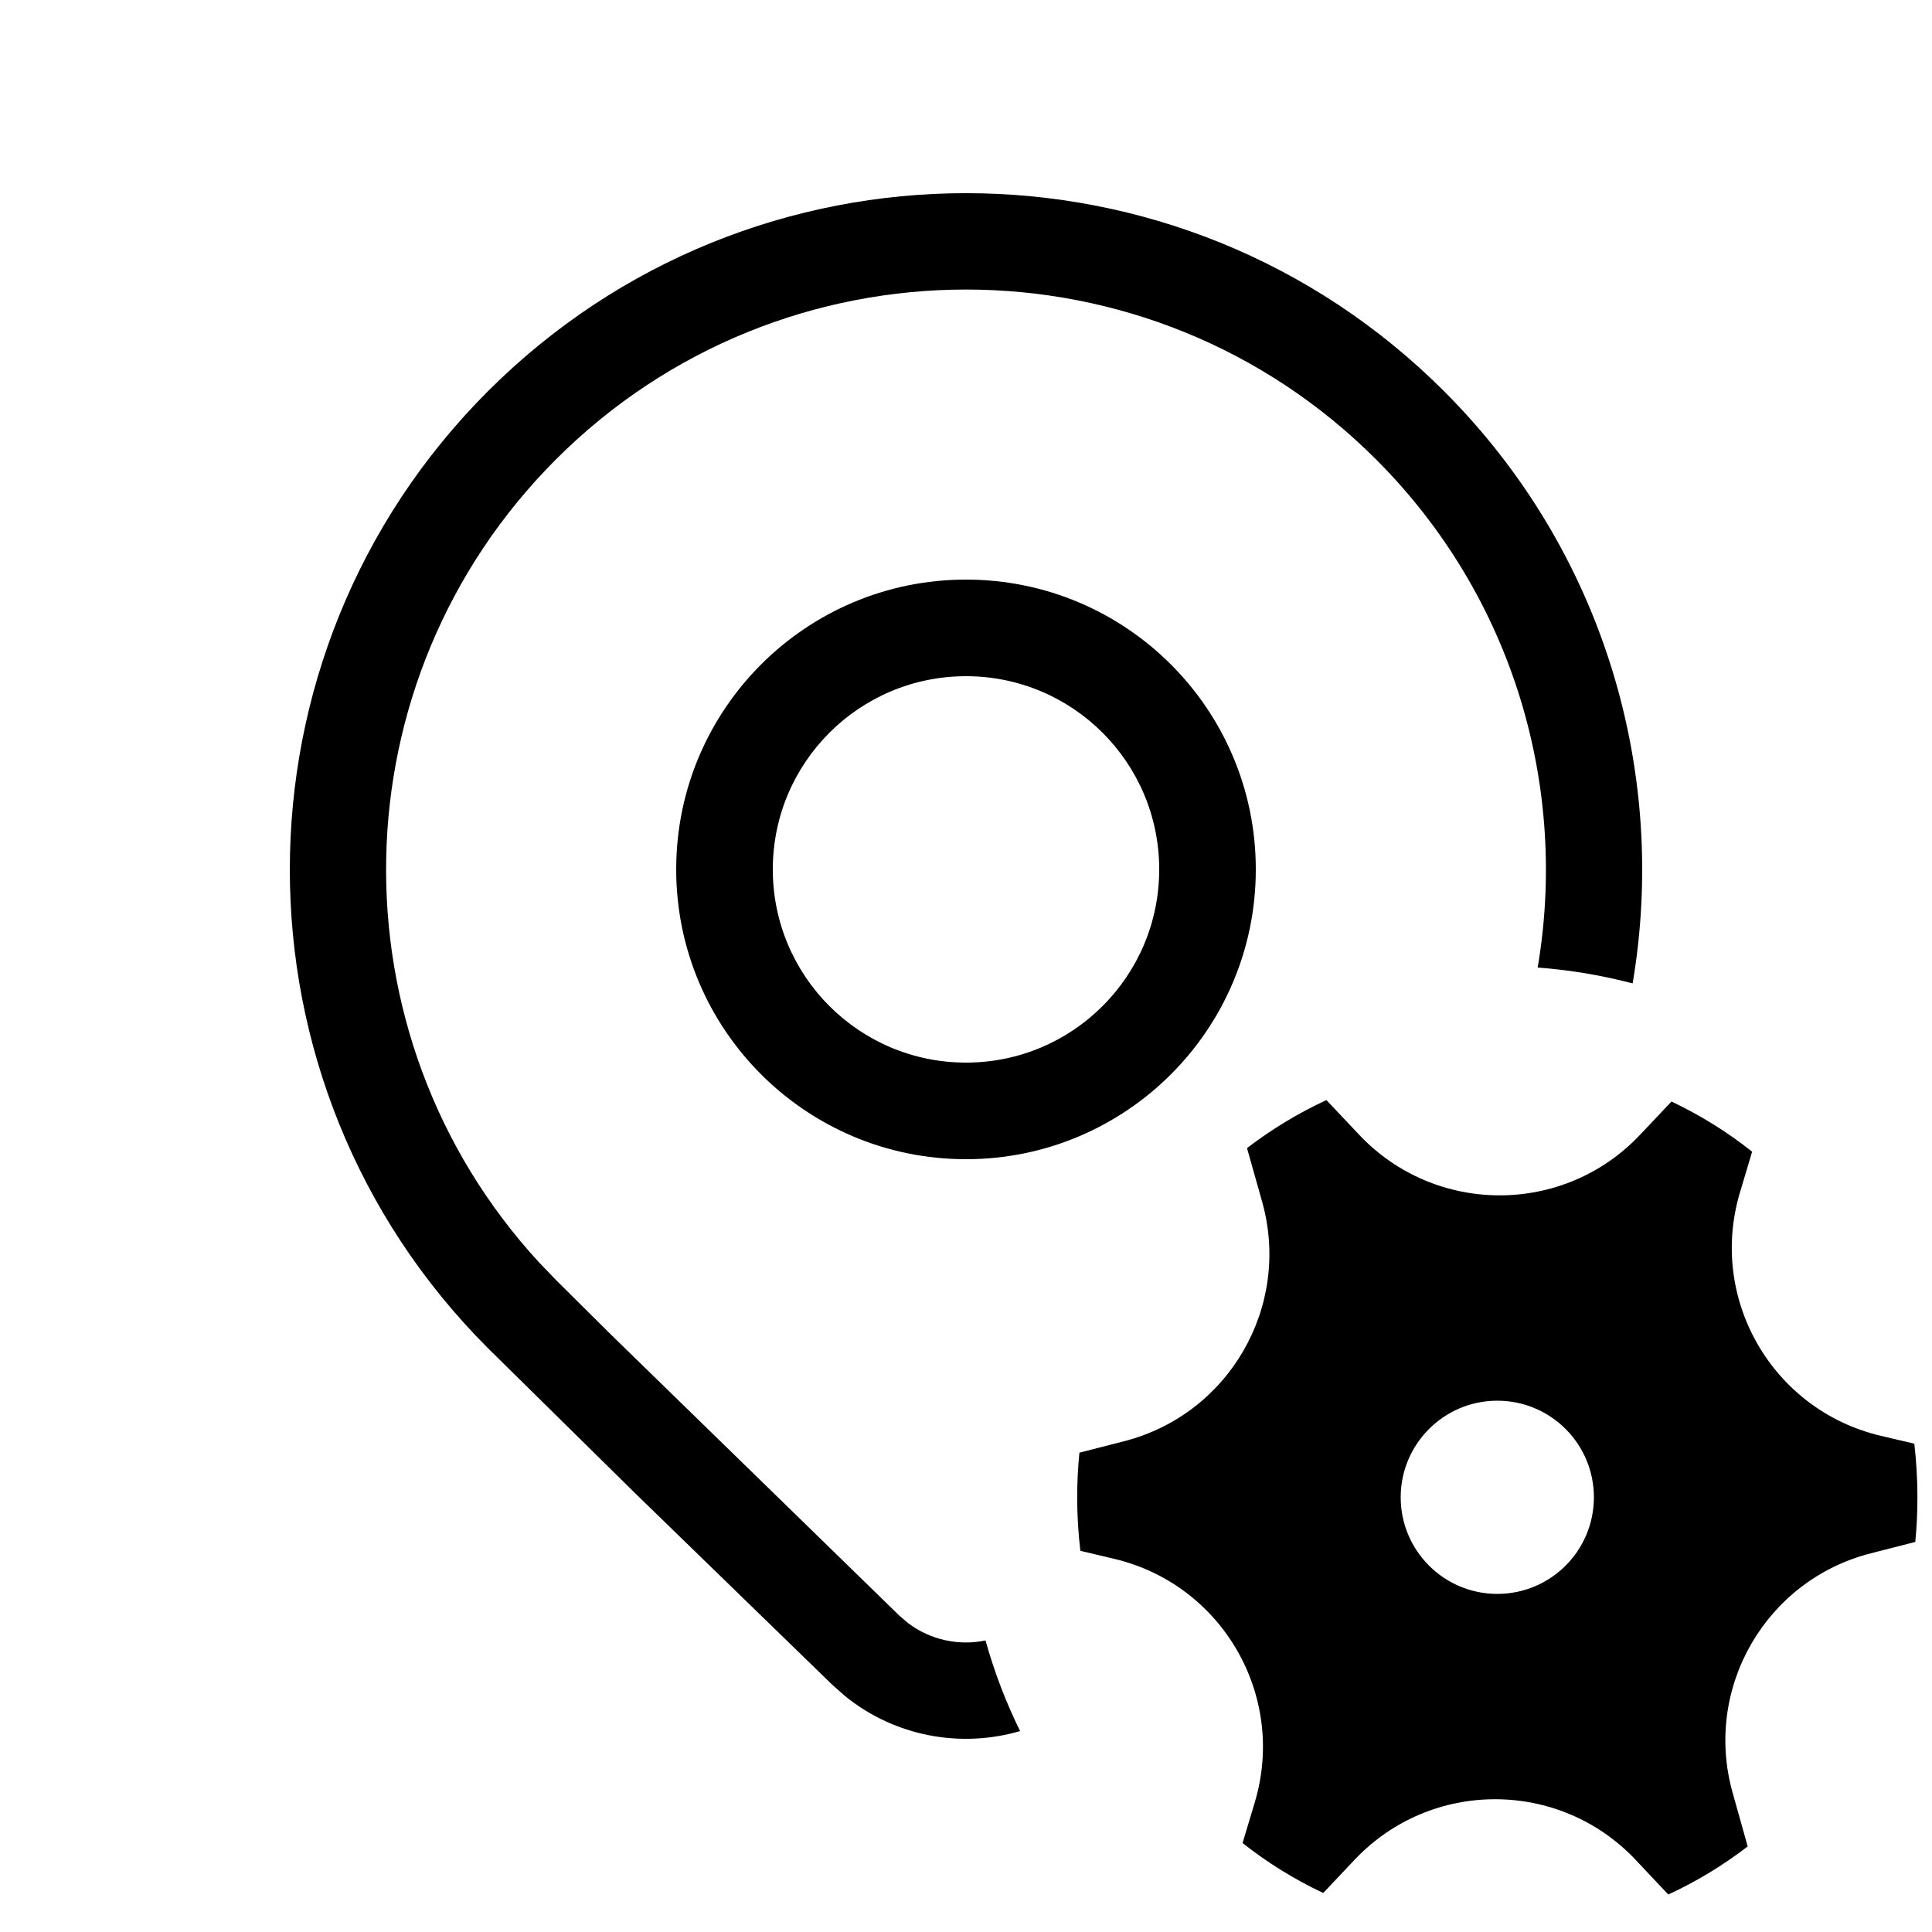
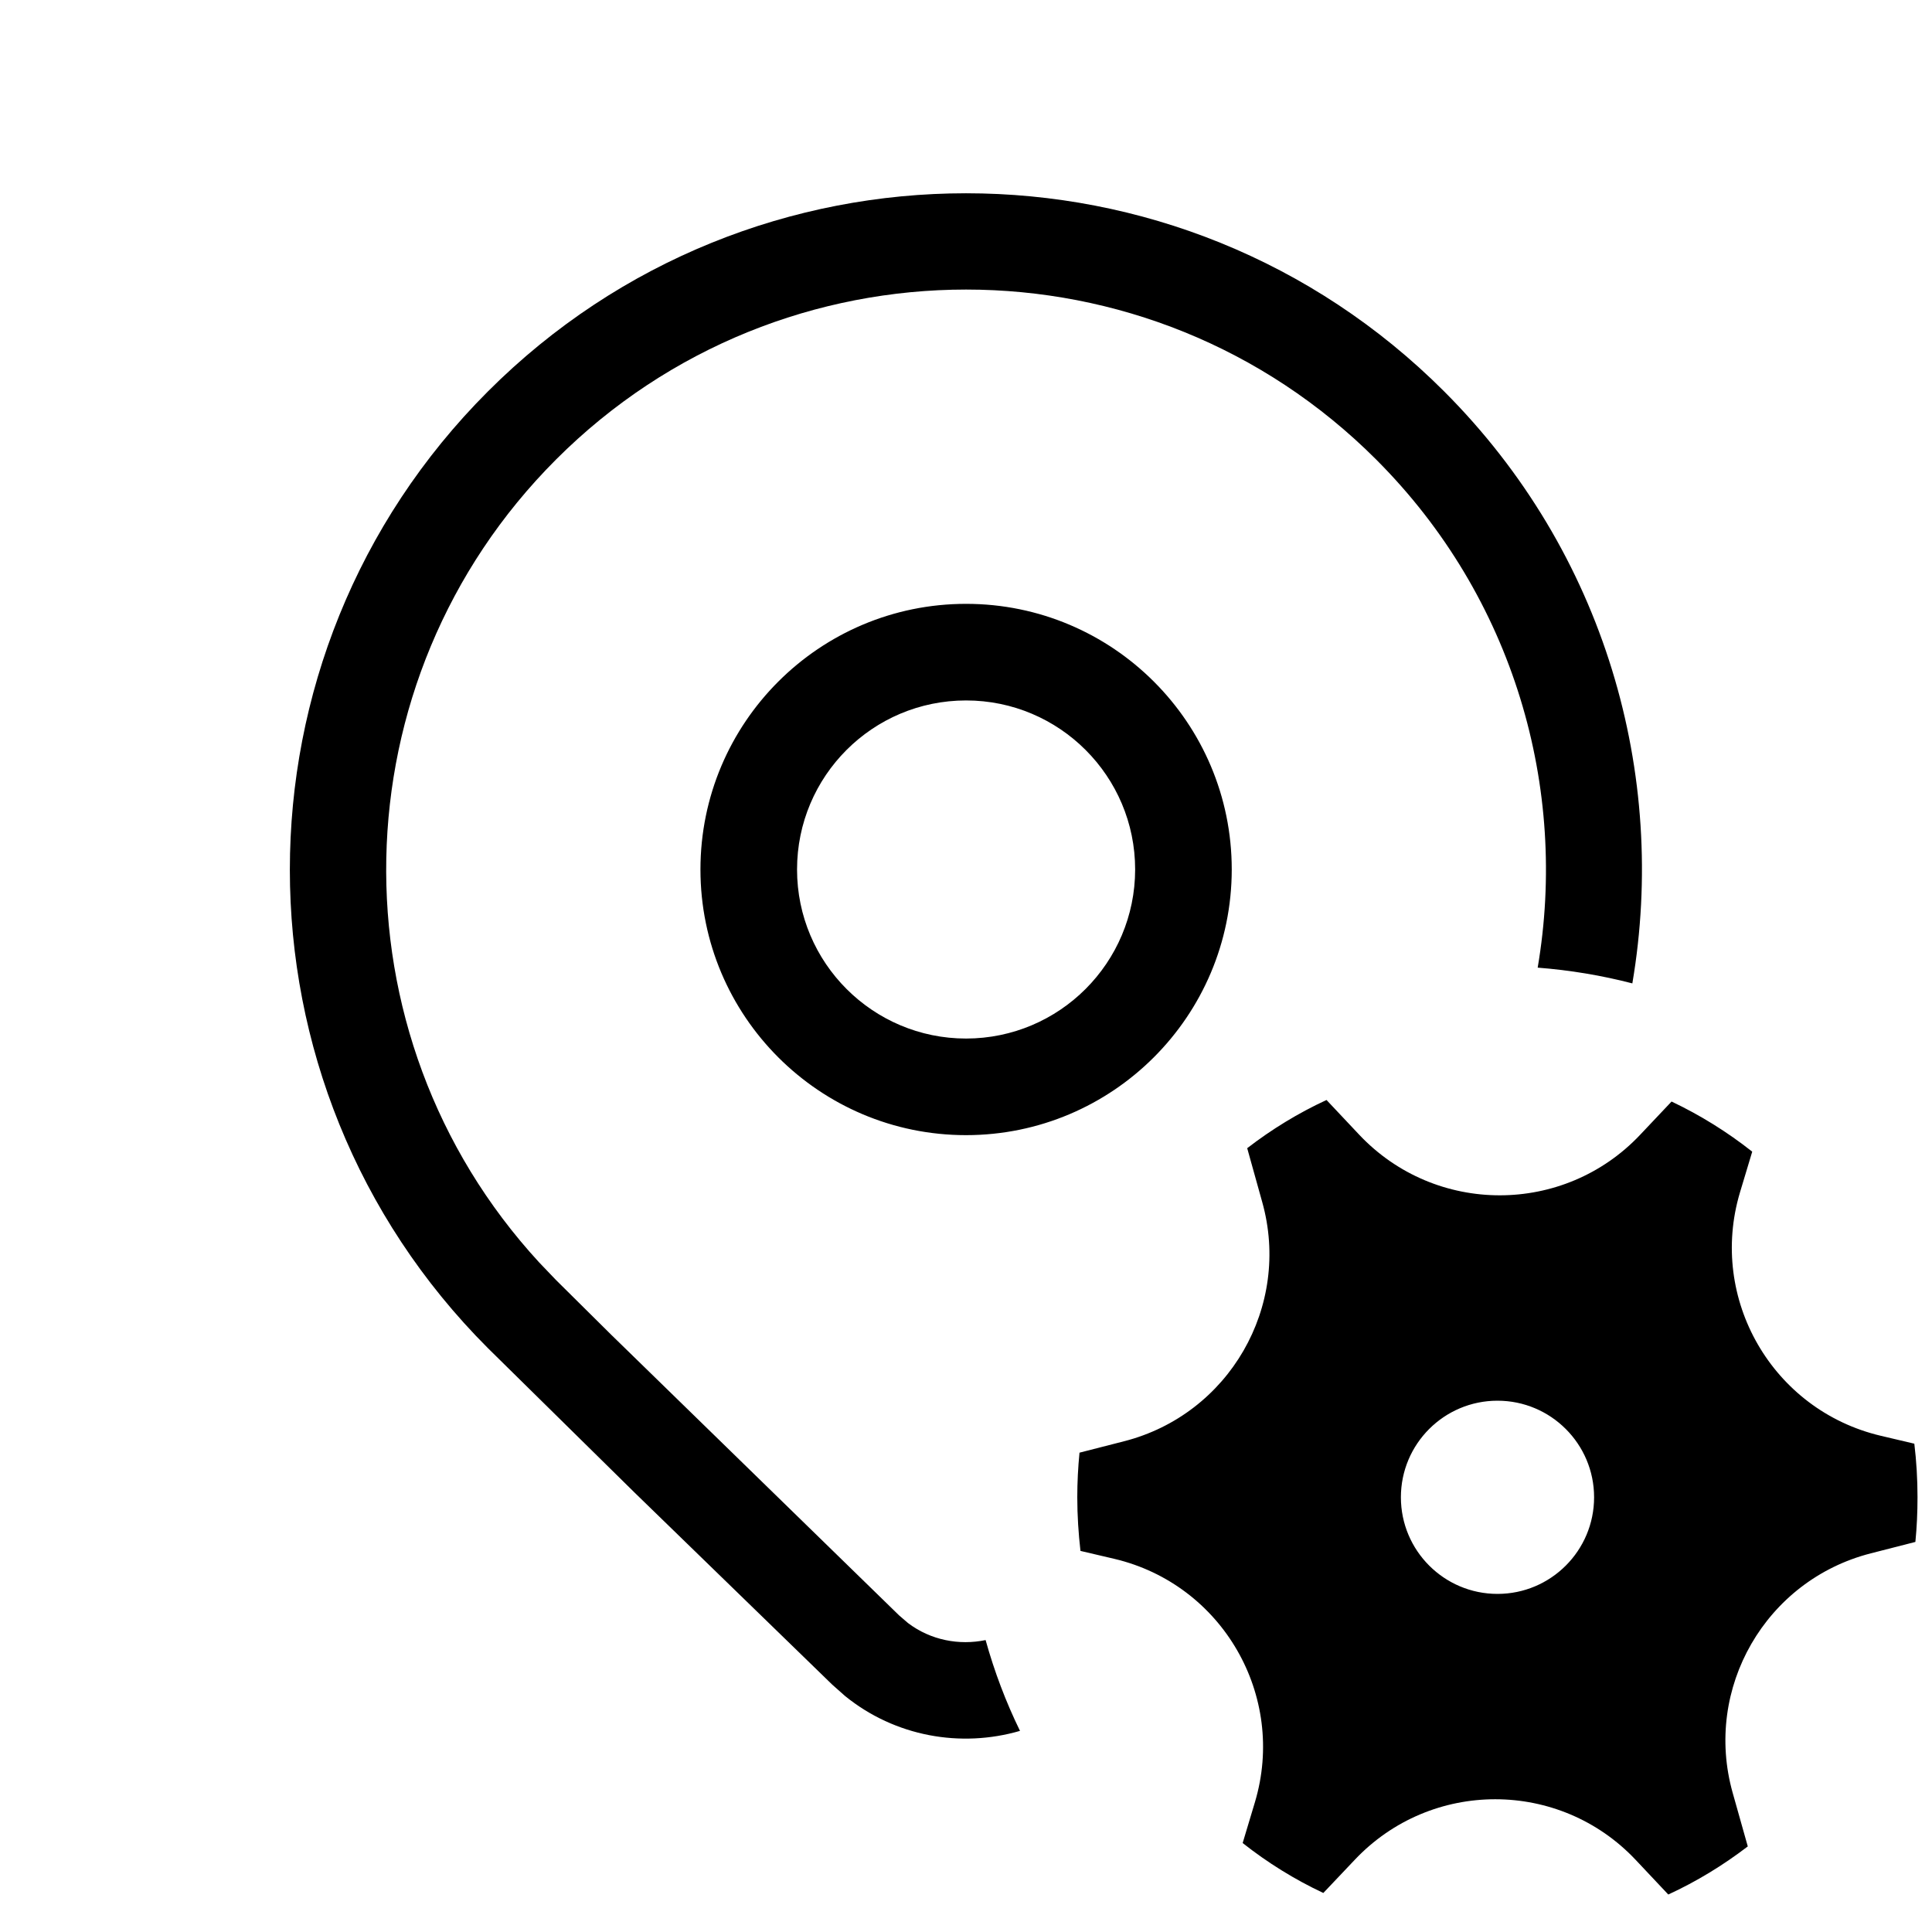
<svg xmlns="http://www.w3.org/2000/svg" viewBox="0 0 20 20" fill="none">
-   <path d="M13 9C13 10.657 11.657 12 10 12C8.343 12 7 10.657 7 9C7 7.343 8.343 6 10 6C11.657 6 13 7.343 13 9ZM12 9C12 7.895 11.105 7 10 7C8.895 7 8 7.895 8 9C8 10.105 8.895 11 10 11C11.105 11 12 10.105 12 9ZM8.747 17.557C9.266 17.978 9.947 18.099 10.56 17.92C10.413 17.622 10.293 17.308 10.202 16.982C9.928 17.039 9.634 16.979 9.4 16.802L9.307 16.722L6.326 13.817L5.755 13.25L5.579 13.067C3.412 10.71 3.471 7.042 5.755 4.756C8.099 2.411 11.901 2.411 14.245 4.756C15.676 6.187 16.233 8.161 15.918 10.016C16.255 10.041 16.584 10.097 16.901 10.18C17.267 8.019 16.617 5.719 14.95 4.051C12.216 1.316 7.784 1.316 5.05 4.051C2.317 6.786 2.317 11.22 5.05 13.955L6.571 15.454L8.614 17.439L8.747 17.557ZM13.066 12.442C13.369 13.523 12.723 14.642 11.635 14.92L11.174 15.038C11.159 15.19 11.151 15.344 11.151 15.5C11.151 15.688 11.162 15.873 11.184 16.054L11.534 16.137C12.653 16.402 13.319 17.554 12.99 18.656L12.863 19.079C13.12 19.282 13.4 19.456 13.698 19.596L14.023 19.252C14.813 18.416 16.144 18.417 16.933 19.254L17.27 19.612C17.562 19.477 17.838 19.31 18.092 19.114L17.936 18.558C17.632 17.477 18.278 16.358 19.366 16.08L19.827 15.962C19.842 15.81 19.849 15.656 19.849 15.5C19.849 15.312 19.838 15.127 19.817 14.945L19.468 14.863C18.348 14.598 17.682 13.446 18.012 12.344L18.138 11.922C17.881 11.718 17.601 11.544 17.303 11.403L16.978 11.747C16.189 12.584 14.858 12.583 14.069 11.746L13.731 11.388C13.439 11.523 13.164 11.69 12.909 11.885L13.066 12.442ZM15.5 16.5C14.948 16.5 14.5 16.052 14.5 15.5C14.5 14.948 14.948 14.5 15.5 14.5C16.053 14.5 16.5 14.948 16.5 15.5C16.5 16.052 16.053 16.5 15.5 16.5Z" fill="currentColor" />
+   <path d="M14.07 11.746C14.859 12.583 16.19 12.583 16.979 11.747L17.304 11.403C17.601 11.544 17.881 11.718 18.139 11.922L18.012 12.344C17.683 13.446 18.349 14.598 19.469 14.863L19.817 14.945C19.839 15.127 19.85 15.312 19.85 15.5C19.85 15.656 19.843 15.81 19.828 15.962L19.367 16.08C18.279 16.358 17.633 17.476 17.936 18.557L18.093 19.114C17.838 19.309 17.563 19.477 17.27 19.612L16.933 19.254C16.145 18.417 14.814 18.416 14.024 19.253L13.699 19.596C13.401 19.456 13.121 19.282 12.864 19.079L12.991 18.656C13.32 17.554 12.654 16.401 11.535 16.137L11.185 16.055C11.164 15.873 11.152 15.687 11.152 15.5C11.152 15.344 11.16 15.19 11.175 15.038L11.636 14.92C12.723 14.642 13.37 13.523 13.066 12.442L12.911 11.886C13.165 11.69 13.44 11.522 13.732 11.387L14.07 11.746ZM5.051 4.052C7.784 1.317 12.216 1.317 14.95 4.052C16.617 5.72 17.265 8.019 16.898 10.18C16.582 10.098 16.254 10.043 15.918 10.017C16.234 8.163 15.677 6.188 14.246 4.757C11.902 2.411 8.1 2.411 5.756 4.757C3.472 7.042 3.413 10.711 5.58 13.067L5.756 13.251L6.327 13.817L9.307 16.722L9.4 16.802C9.634 16.979 9.928 17.035 10.203 16.978C10.294 17.305 10.413 17.619 10.559 17.918C9.947 18.096 9.267 17.978 8.748 17.557L8.615 17.439L6.572 15.454L5.051 13.956C2.317 11.221 2.317 6.786 5.051 4.052ZM15.502 14.5C14.95 14.5 14.502 14.947 14.502 15.5C14.502 16.052 14.95 16.5 15.502 16.5C16.054 16.5 16.502 16.052 16.502 15.5C16.502 14.948 16.054 14.5 15.502 14.5ZM10.001 6.251C11.519 6.251 12.751 7.482 12.751 9.001C12.75 10.519 11.519 11.75 10.001 11.751C8.482 11.751 7.251 10.519 7.251 9.001C7.251 7.482 8.482 6.251 10.001 6.251ZM10.001 7.251C9.034 7.251 8.251 8.034 8.251 9.001C8.251 9.967 9.035 10.751 10.001 10.751C10.967 10.75 11.75 9.967 11.751 9.001C11.751 8.035 10.967 7.251 10.001 7.251Z" fill="currentColor" />
</svg>
